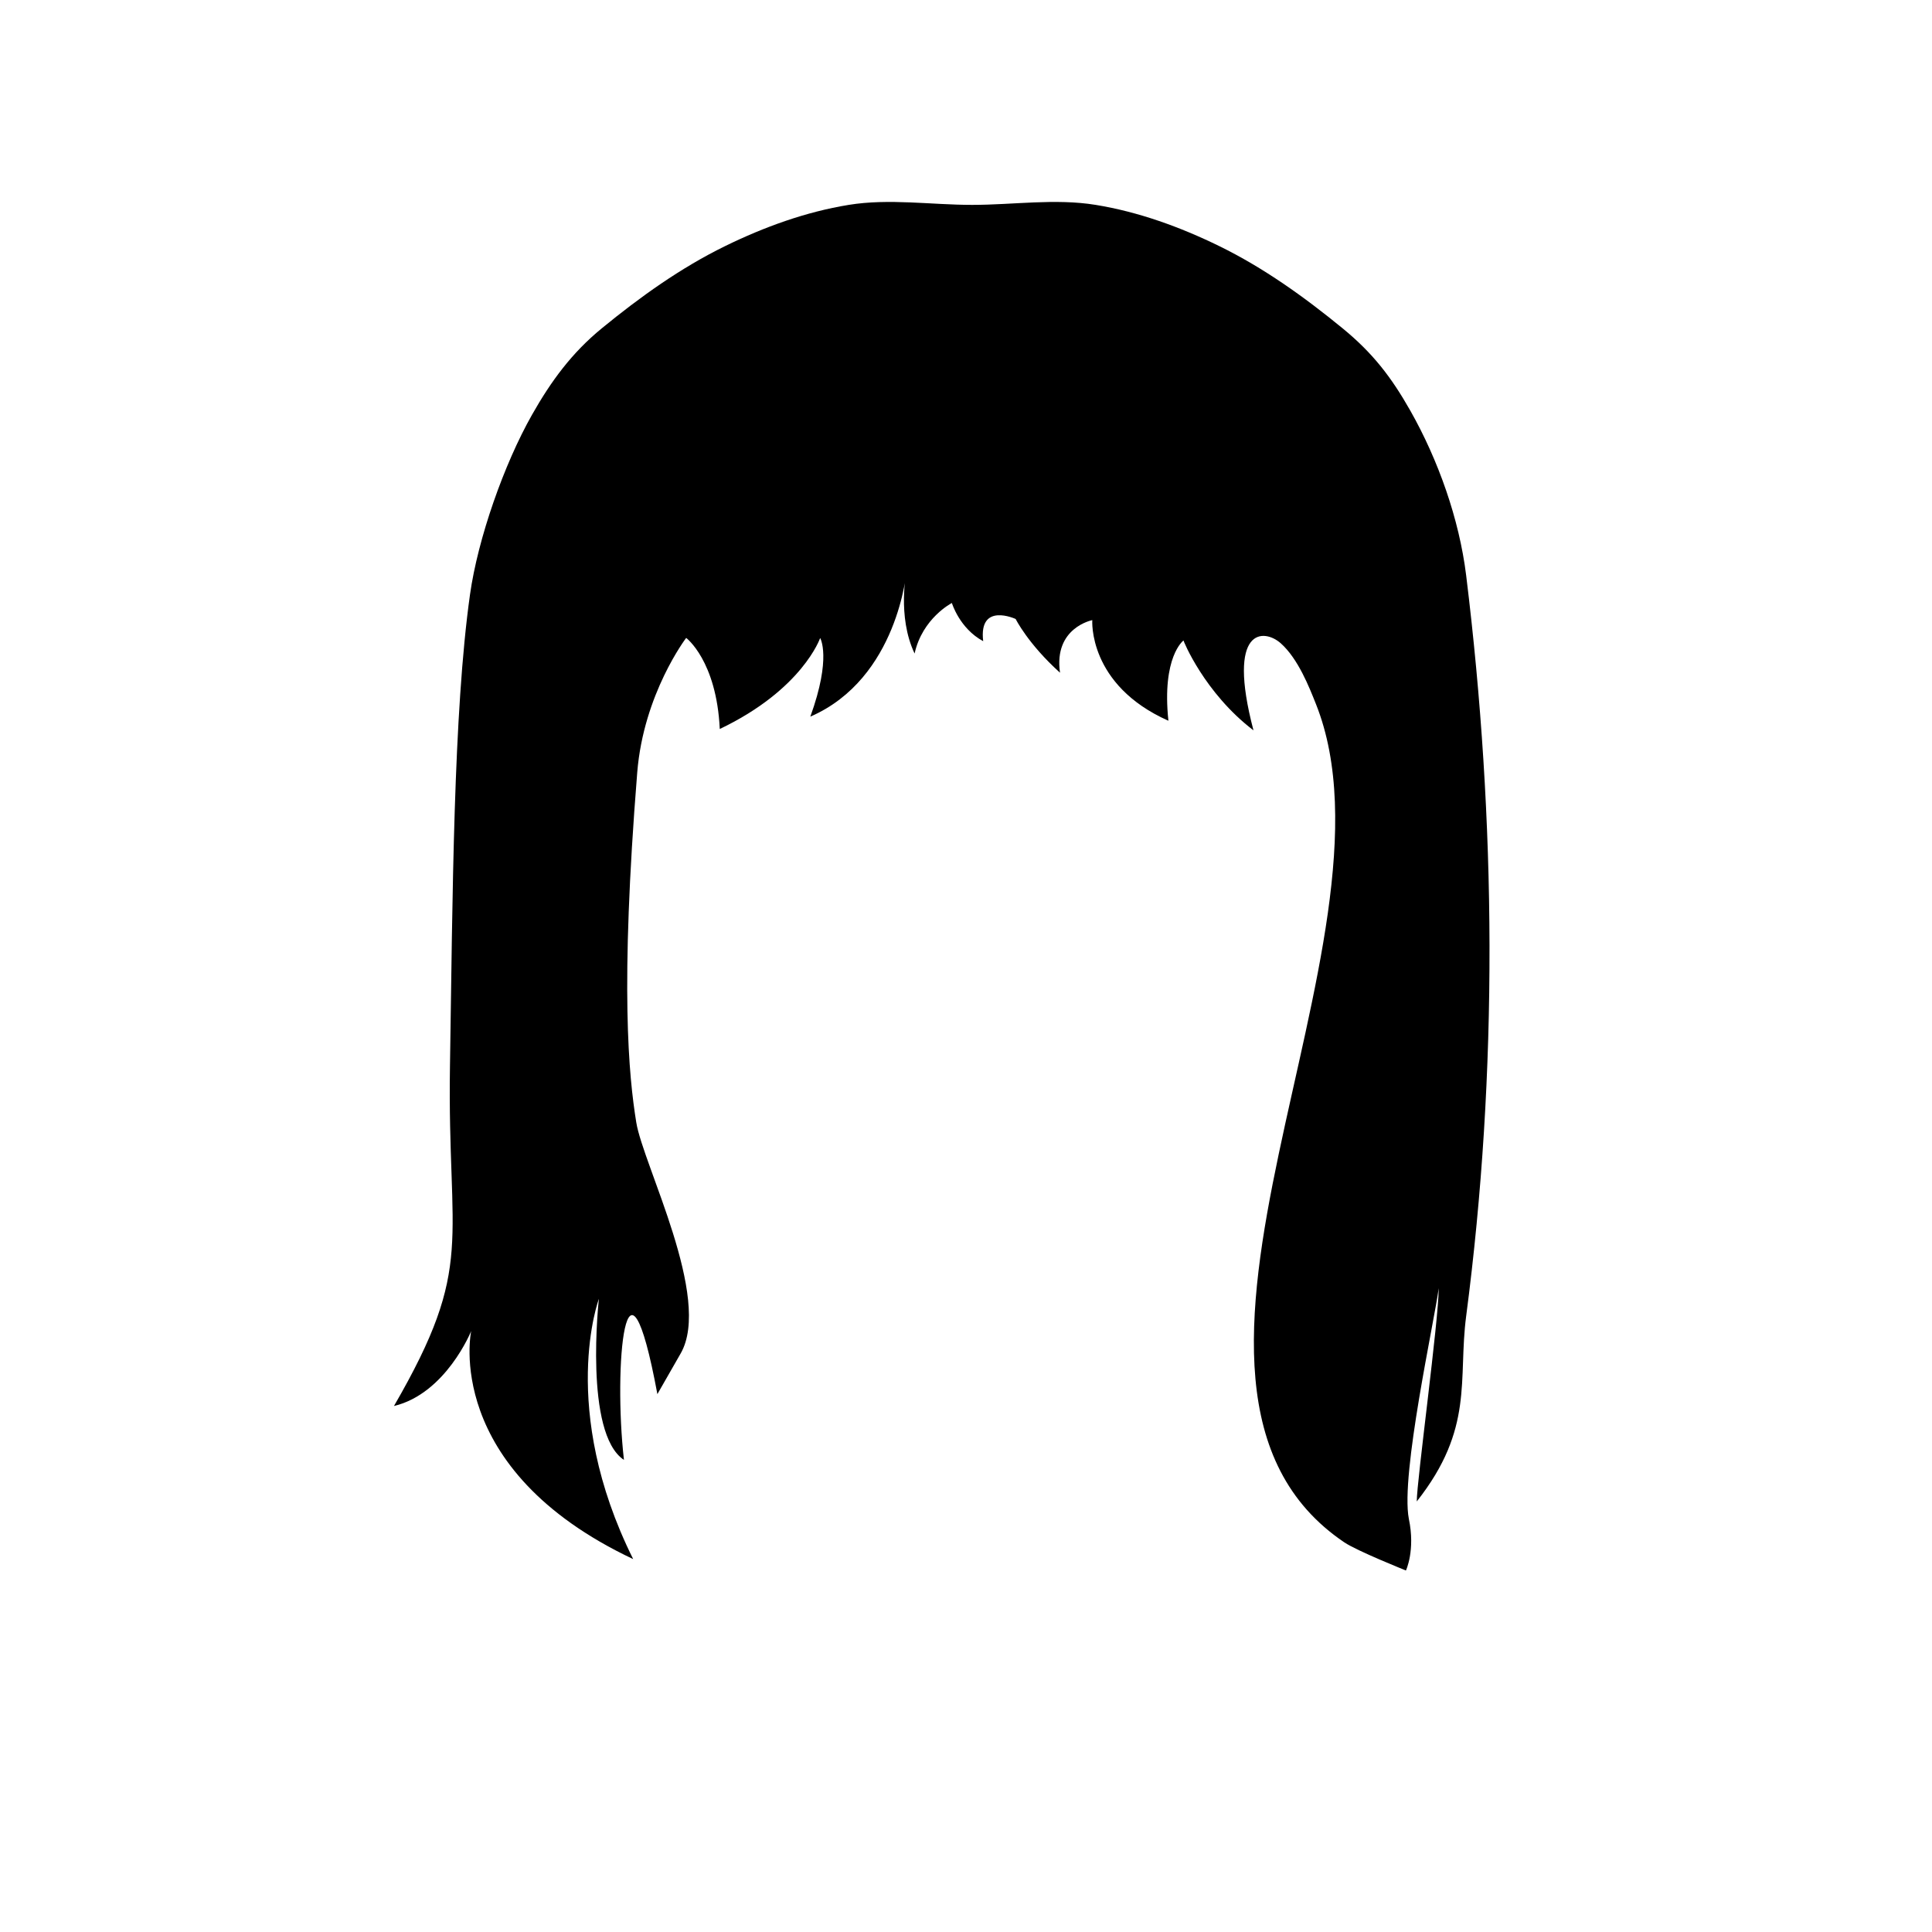
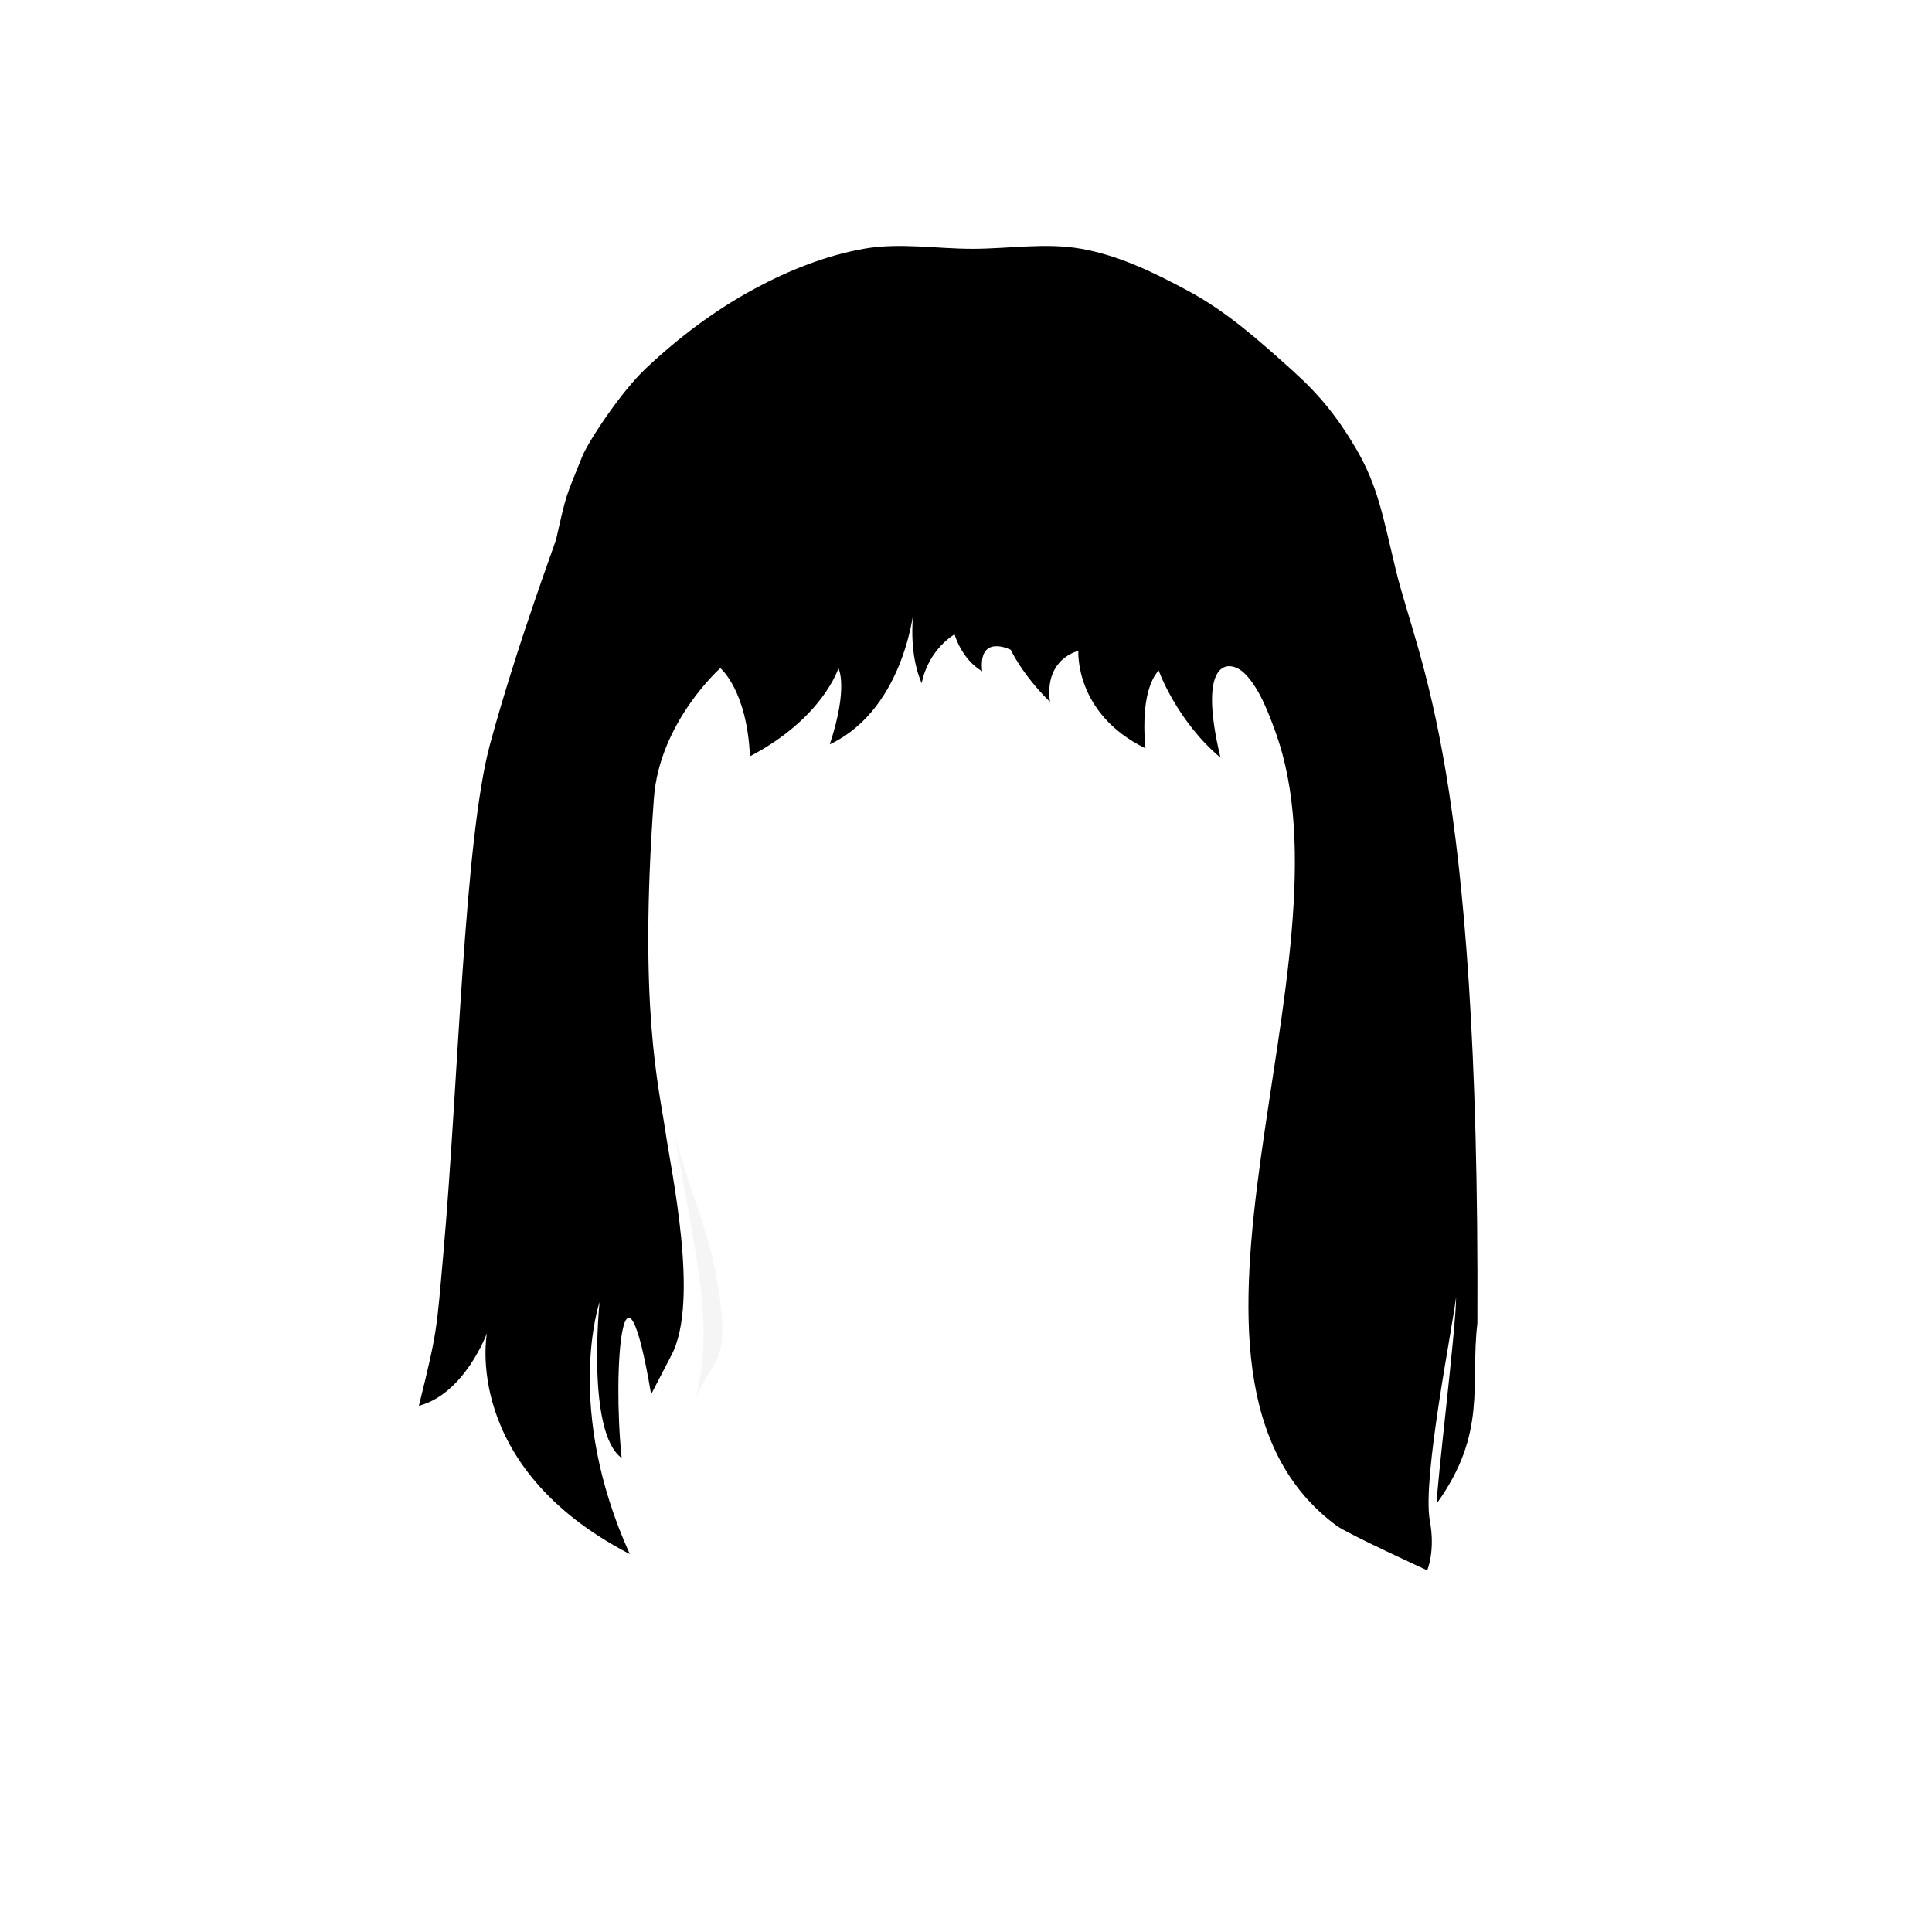
<svg xmlns="http://www.w3.org/2000/svg" width="124.19mm" height="124.19mm" viewBox="0 0 124.19 124.19" version="1.1" id="svg151">
-   <g id="layer26" class="hair">
-     <path style="display:inline;fill-opacity:1;stroke:none;stroke-width:0.265;stroke-linecap:butt;stroke-linejoin:miter;stroke-miterlimit:4;stroke-dasharray:none;stroke-opacity:1" d="m 42.257,89.615 c -2.025,-10.887 -2.835,-1.779 -2.149,4.228 -2.584,-1.702 -1.611,-10.352 -1.611,-10.352 0,0 -2.625,7.022 2.204,16.729 C 28.389,94.409 30.287,85.562 30.287,85.562 c 0,0 -1.62,4.016 -4.963,4.817 5.267,-9.096 3.421,-10.393 3.6,-21.845 0.172,-10.995 0.216,-22.684 1.288,-30.316 0.506,-3.601 2.19,-8.385 3.982,-11.549 1.229,-2.171 2.556,-3.979 4.485,-5.561 2.459,-2.016 5.081,-3.895 7.938,-5.292 2.505,-1.225 5.185,-2.199 7.938,-2.646 2.612,-0.424 5.292,0 7.938,0 2.646,0 5.326,-0.424 7.938,0 2.753,0.447 5.432,1.421 7.938,2.646 2.857,1.397 5.478,3.276 7.938,5.292 1.929,1.581 3.121,3.121 4.351,5.292 1.792,3.164 3.143,6.974 3.587,10.583 1.94,15.756 2.063,31.885 0,47.625 -0.534,4.073 0.535,7.209 -3.175,11.906 0,-1.323 1.411,-11.64 1.411,-13.711 -0.265,2.071 -2.469,11.991 -1.92,14.828 0.428,2.029 -0.187,3.321 -0.187,3.321 0,0 -3.137,-1.253 -3.96,-1.808 -14.901,-10.053 4.276,-38.597 -1.827,-53.895 -0.425,-1.065 -1.137,-2.898 -2.258,-3.897 -1.074,-0.958 -3.505,-1.071 -1.755,5.595 -3.162,-2.412 -4.52,-5.782 -4.498,-5.777 0,0 -1.405,1.031 -0.97,5.16 -5.191,-2.309 -4.893,-6.468 -4.893,-6.468 0,0 -2.496,0.484 -2.074,3.381 -2.069,-1.865 -2.852,-3.454 -2.852,-3.454 0,0 -2.389,-1.107 -2.087,1.426 -1.523,-0.817 -2.013,-2.454 -2.013,-2.454 0,0 -1.892,0.965 -2.396,3.248 -1.141,-2.394 -0.512,-5.349 -0.512,-5.349 0,0 -0.541,6.953 -6.191,9.406 1.384,-3.814 0.632,-5.054 0.632,-5.054 0,0 -1.131,3.309 -6.453,5.848 -0.209,-4.4 -2.159,-5.855 -2.159,-5.855 0,0 -2.739,3.584 -3.146,8.648 -1.114,13.886 -0.545,19.502 -0.062,22.497 0.438,2.72 4.89,11.288 2.857,14.845 z" id="path51665" class="hair" />
+   <g id="layer29" class="hair">
+     <path style="display:inline;fill-opacity:1;stroke:none;stroke-width:0.245;stroke-linecap:butt;stroke-linejoin:miter;stroke-miterlimit:4;stroke-dasharray:none;stroke-opacity:1" d="m 41.855,89.626 c -1.785,-10.543 -2.5,-1.723 -1.895,4.094 -2.278,-1.648 -1.42,-10.025 -1.42,-10.025 0,0 -2.315,6.801 1.943,16.2 -10.855,-5.627 -9.182,-14.194 -9.182,-14.194 0,0 -1.428,3.889 -4.376,4.665 1.204,-4.84 1.139,-4.881 1.578,-9.833 0.963,-10.853 1.326,-26.578 3.01,-32.747 1.757,-6.439 4.171,-12.833 4.241,-13.139 0.69,-3.059 0.575,-2.559 1.671,-5.302 0.357,-0.895 2.429,-4.096 4.094,-5.666 2.121,-1.999 4.48,-3.772 6.998,-5.125 2.209,-1.187 4.571,-2.13 6.998,-2.562 2.303,-0.41 4.665,0 6.998,0 2.333,0 4.695,-0.41 6.998,0 2.427,0.433 4.649,1.516 6.858,2.703 2.518,1.353 4.596,3.219 6.764,5.171 1.701,1.532 2.875,2.99 4.069,5.031 1.368,2.372 1.679,4.222 2.505,7.667 1.45,6.051 5.424,12.67 5.26,48.501 -0.471,3.944 0.659,7.028 -2.612,11.577 0,-1.281 1.244,-11.273 1.244,-13.278 -0.233,2.005 -2.177,11.613 -1.693,14.36 0.377,1.965 -0.165,3.216 -0.165,3.216 0,0 -5.105,-2.336 -5.83,-2.873 -13.138,-9.736 1.459,-36.194 -3.921,-51.009 -0.374,-1.031 -1.002,-2.806 -1.99,-3.774 -0.947,-0.928 -3.091,-1.038 -1.547,5.419 -2.788,-2.335 -3.985,-5.6 -3.965,-5.595 0,0 -1.239,0.998 -0.856,4.997 -4.576,-2.236 -4.314,-6.264 -4.314,-6.264 0,0 -2.2,0.469 -1.828,3.275 -1.824,-1.806 -2.515,-3.345 -2.515,-3.345 0,0 -2.106,-1.072 -1.84,1.381 -1.343,-0.791 -1.775,-2.377 -1.775,-2.377 0,0 -1.668,0.935 -2.113,3.145 -1.006,-2.318 -0.451,-5.18 -0.451,-5.18 0,0 -0.477,6.734 -5.458,9.109 1.22,-3.693 0.557,-4.895 0.557,-4.895 0,0 -0.997,3.205 -5.689,5.663 -0.185,-4.261 -1.904,-5.67 -1.904,-5.67 0,0 -3.912,3.471 -4.27,8.375 -0.982,13.447 0.313,18.489 0.739,21.39 0.386,2.635 2.194,10.931 0.402,14.376 z" id="path51665" class="hair" />
+     <path style="fill:#000000;fill-opacity:0.04;stroke:none;stroke-width:0.05;stroke-linecap:butt;stroke-linejoin:miter;stroke-miterlimit:4;stroke-dasharray:none;stroke-opacity:1" d="m 43.392,73.091 c 1.419,8.034 2.525,12.235 1.323,16.834 1.131,-2.779 2.233,-2.109 1.455,-7.177 -0.508,-3.311 -1.467,-5.166 -2.778,-9.657 z" id="path26790" />
  </g>
</svg>
